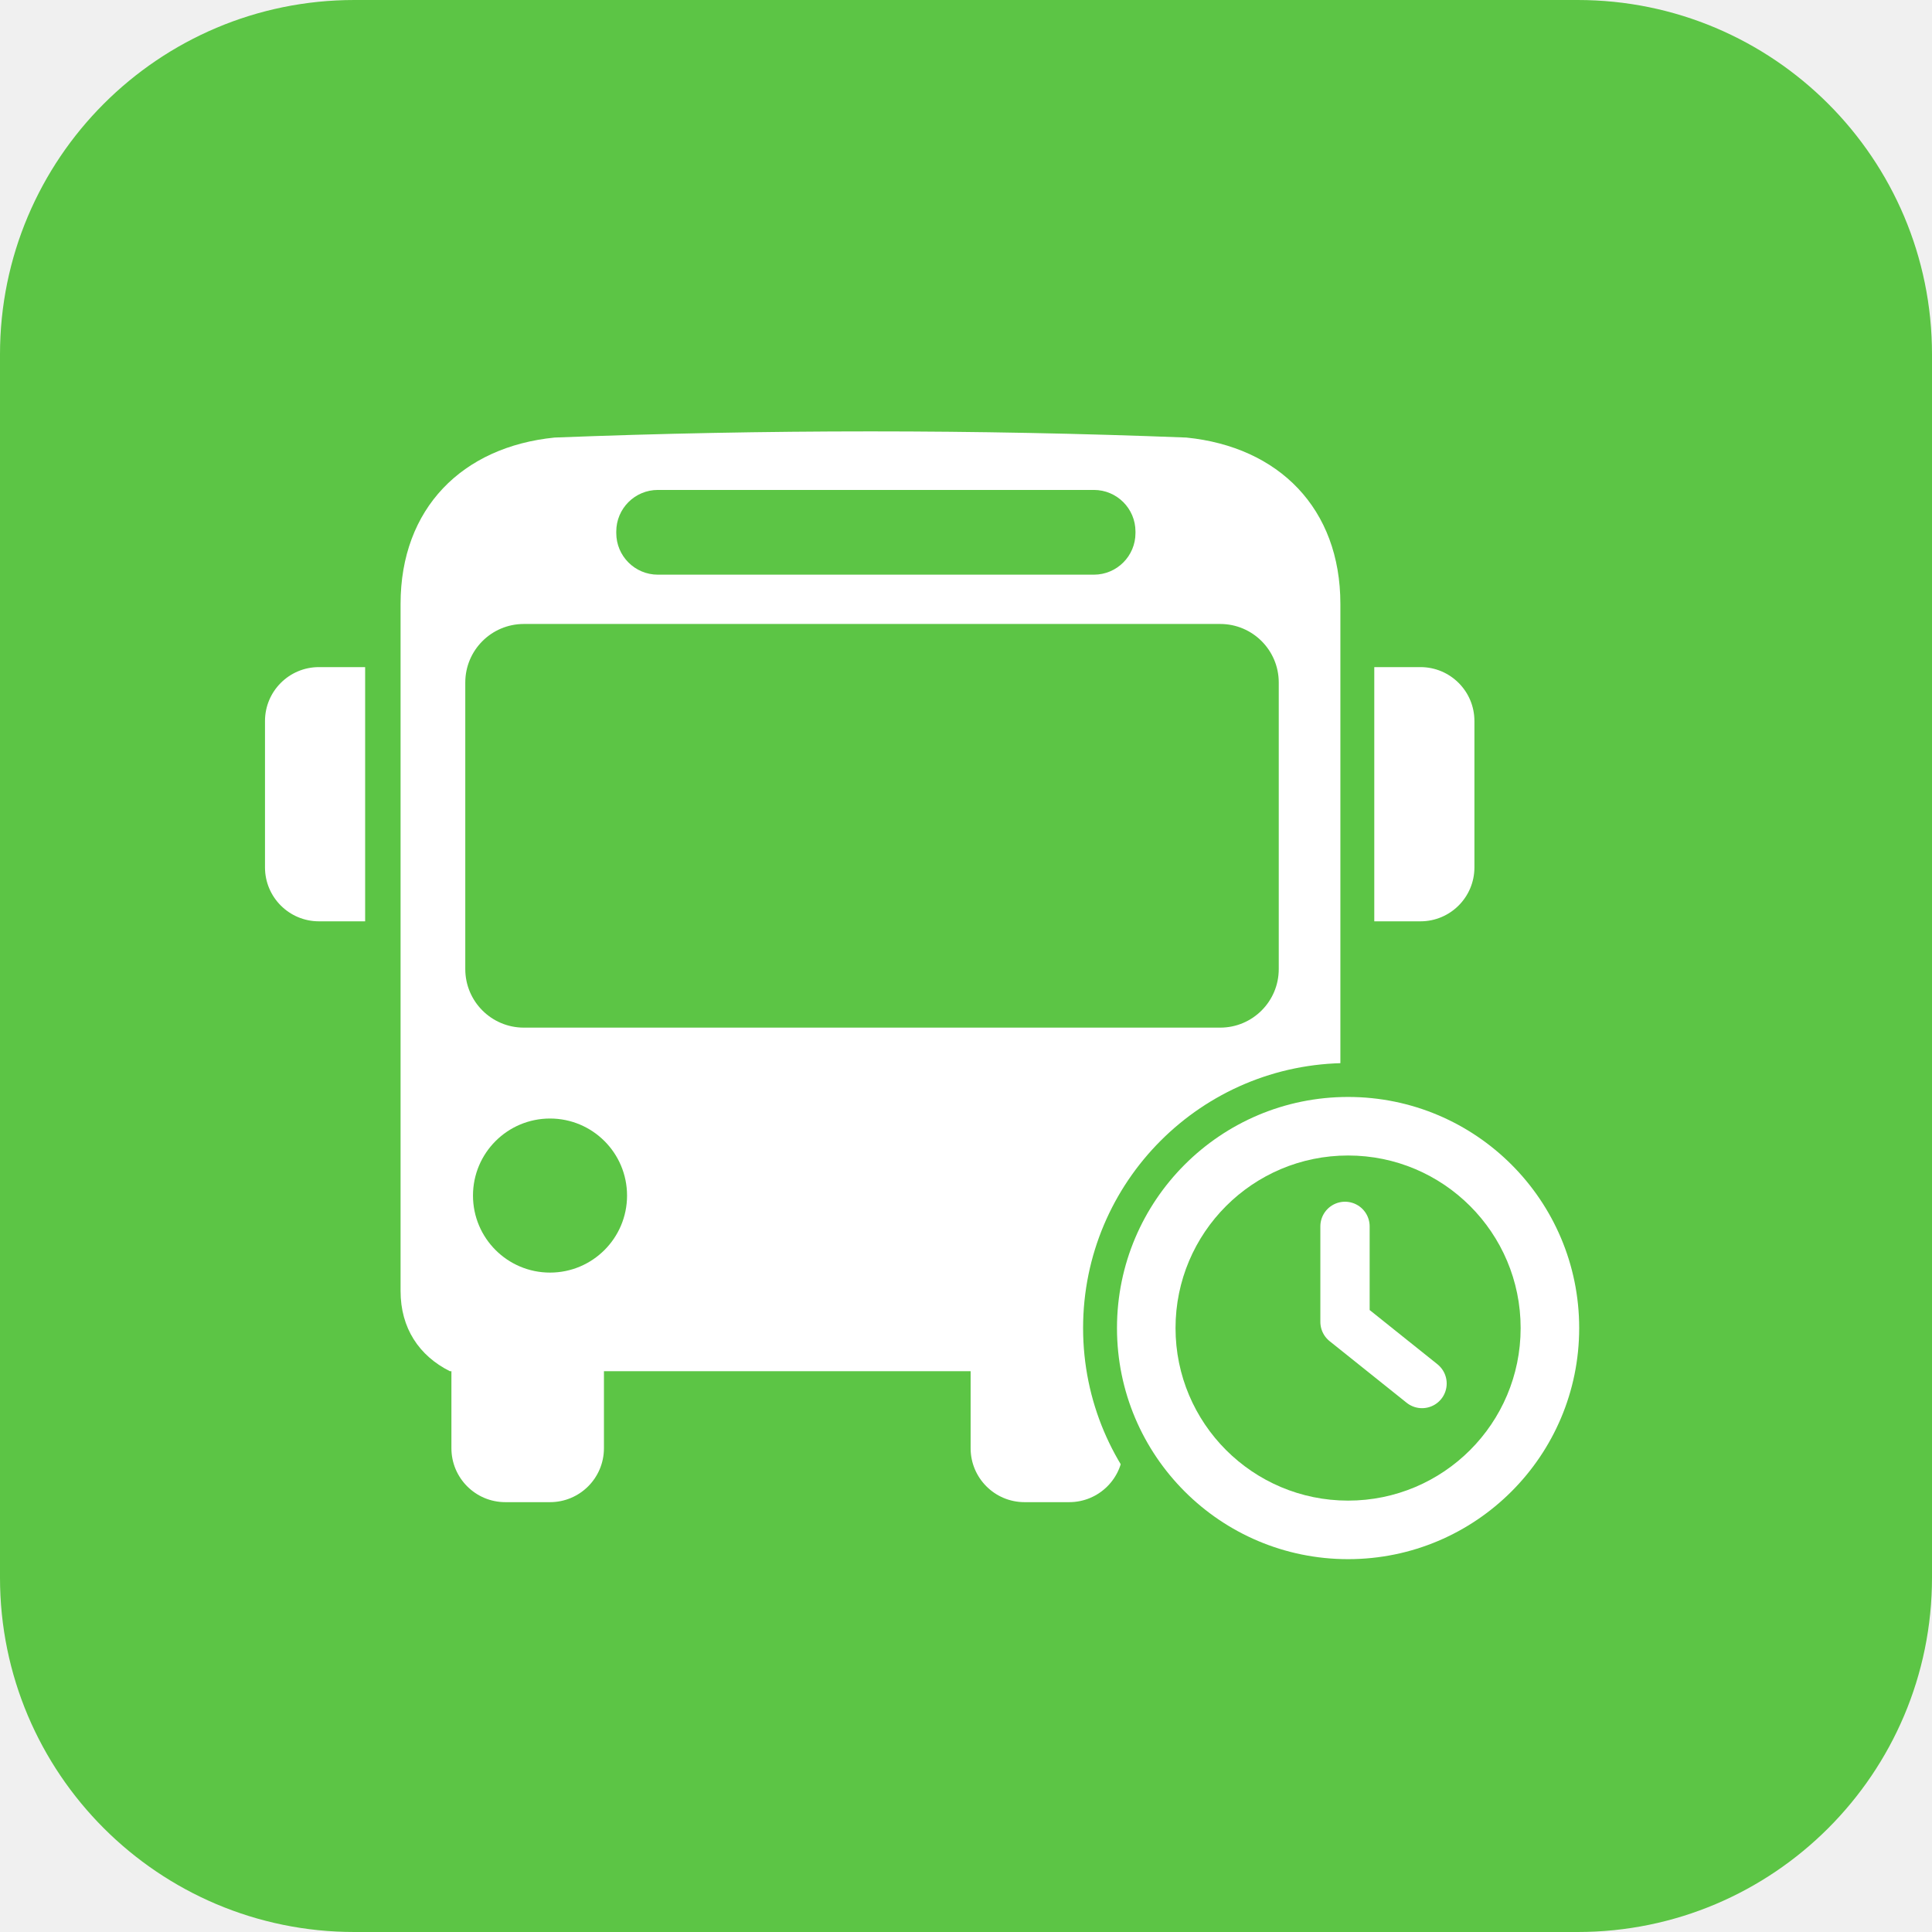
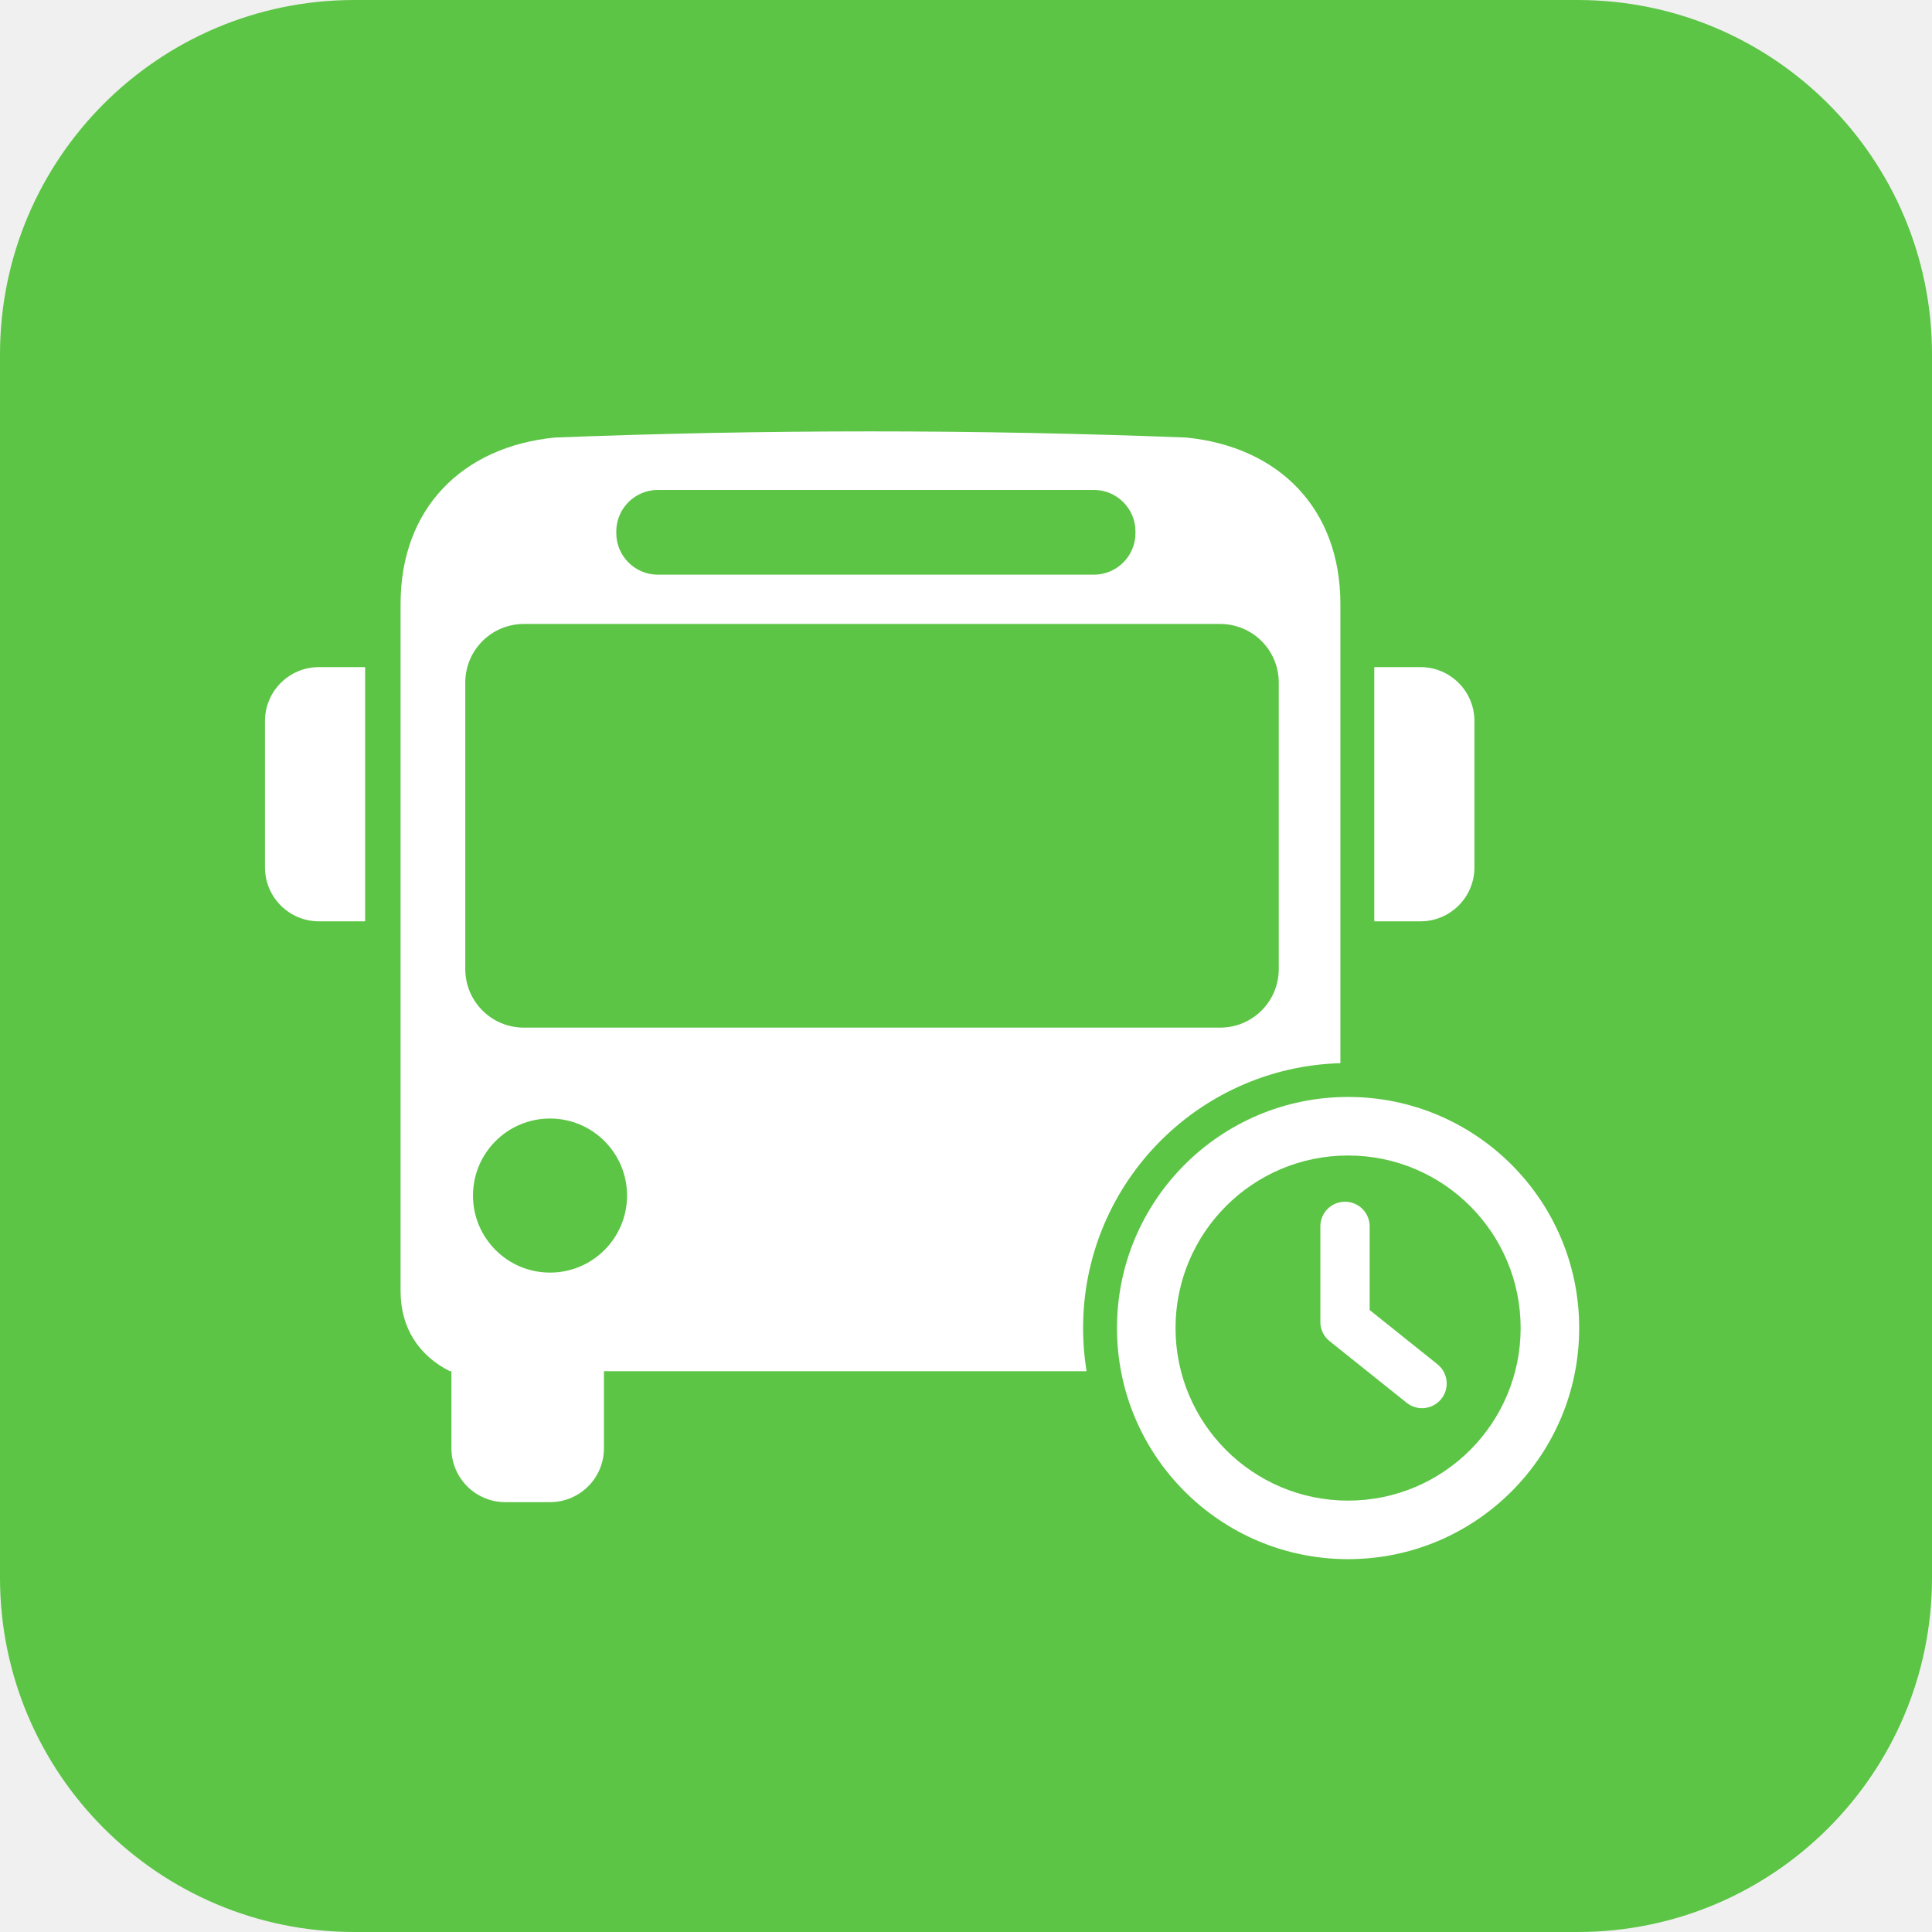
<svg xmlns="http://www.w3.org/2000/svg" viewBox="0 0 1254 1254">
  <rect width="1254" height="1254" rx="230" fill="#5cc545" />
  <defs>
    <mask id="m">
      <rect width="1254" height="1254" fill="#fff" />
      <circle cx="875" cy="862" r="172" fill="#000" />
    </mask>
  </defs>
  <g fill="#fff">
    <g mask="url(#m)">
      <path d="M260 392C260 330 300 290 360 284Q565 276 770 284C830 290 870 330 870 392V890H292C272 880 260 862 260 838z" />
-       <path d="M293 880h99v60a35 35 0 0 1-35 35h-29a35 35 0 0 1-35-35zM630 880h99v60a35 35 0 0 1-35 35h-29a35 35 0 0 1-35-35z" />
+       <path d="M293 880h99v60a35 35 0 0 1-35 35h-29a35 35 0 0 1-35-35z" />
    </g>
    <path d="M237 433h-30a35 35 0 0 0-35 35v95a35 35 0 0 0 35 35h30zM892 433h30a35 35 0 0 1 35 35v95a35 35 0 0 1-35 35h-30z" />
    <path fill-rule="evenodd" d="M875 712a150 150 0 1 0 0 300a150 150 0 1 0 0-300zm0 38a112 112 0 1 1 0 224a112 112 0 1 1 0-224z" />
  </g>
  <g fill="#5cc545">
    <rect x="400" y="318" width="337" height="55" rx="27" />
    <rect x="302" y="405" width="528" height="262" rx="38" />
    <circle cx="357" cy="776" r="50" />
  </g>
  <path d="M873 796V858l50 40" fill="none" stroke="#fff" stroke-width="32" stroke-linecap="round" stroke-linejoin="round" />
</svg>
